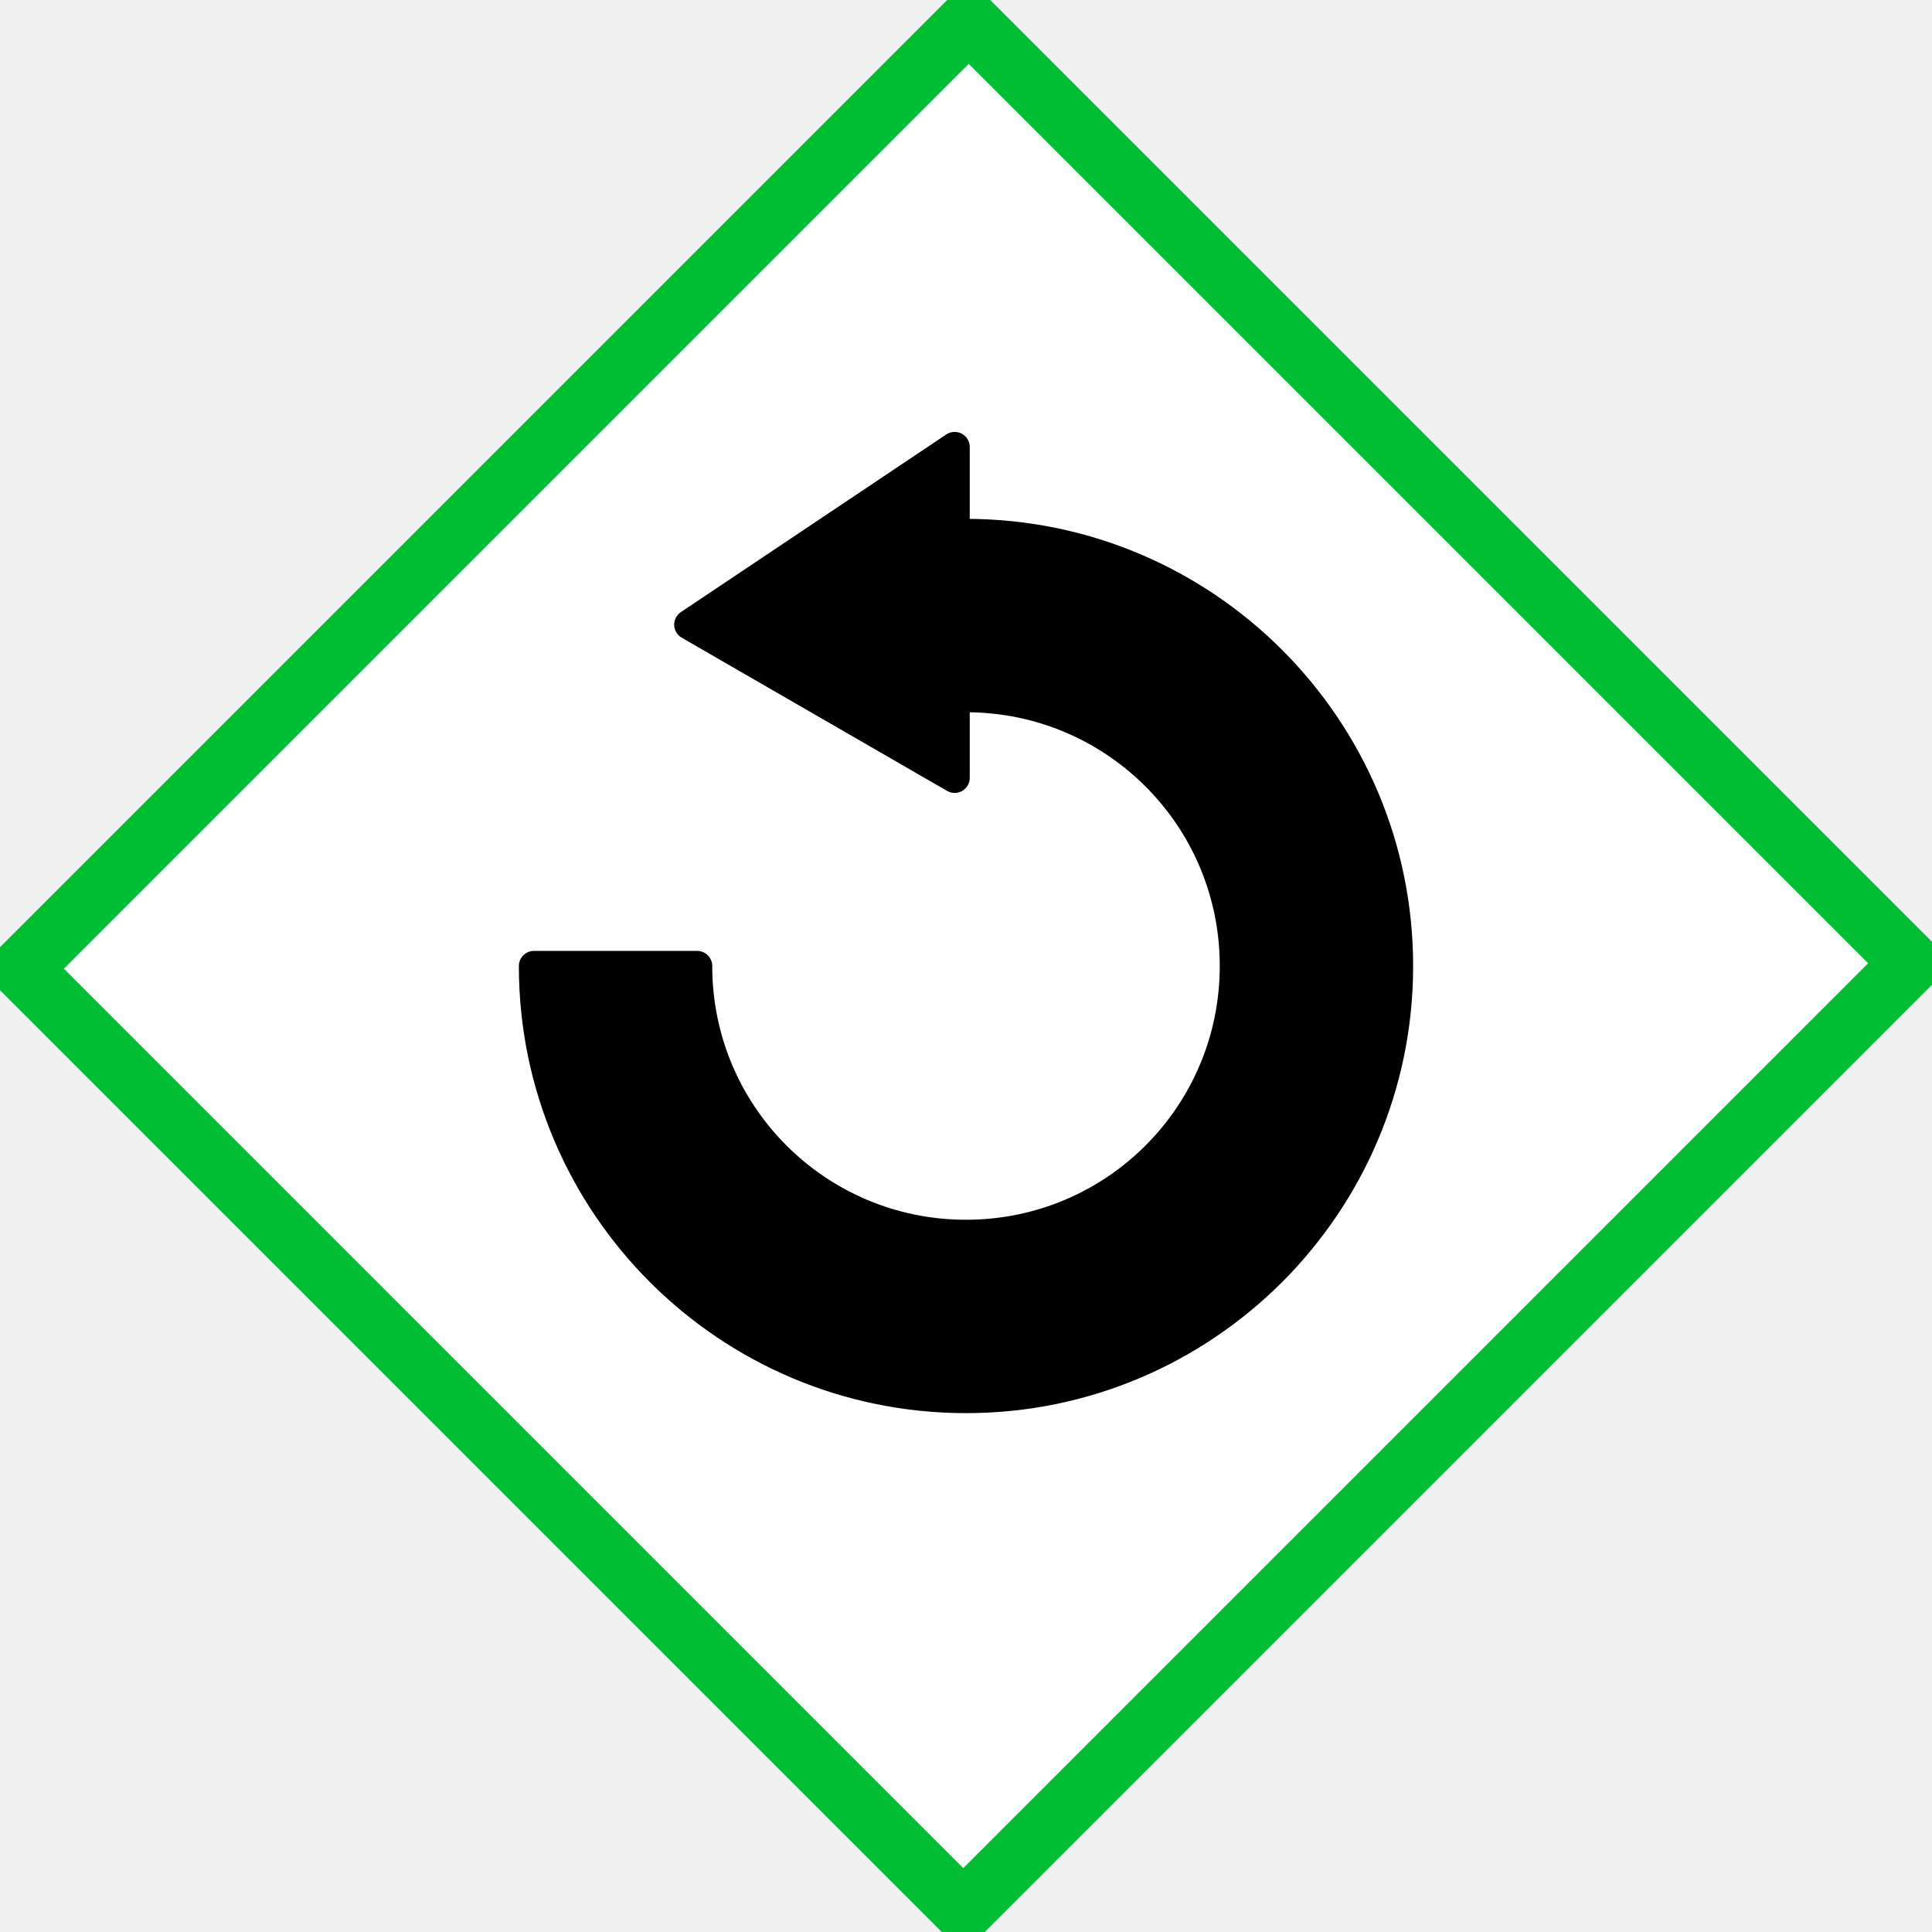
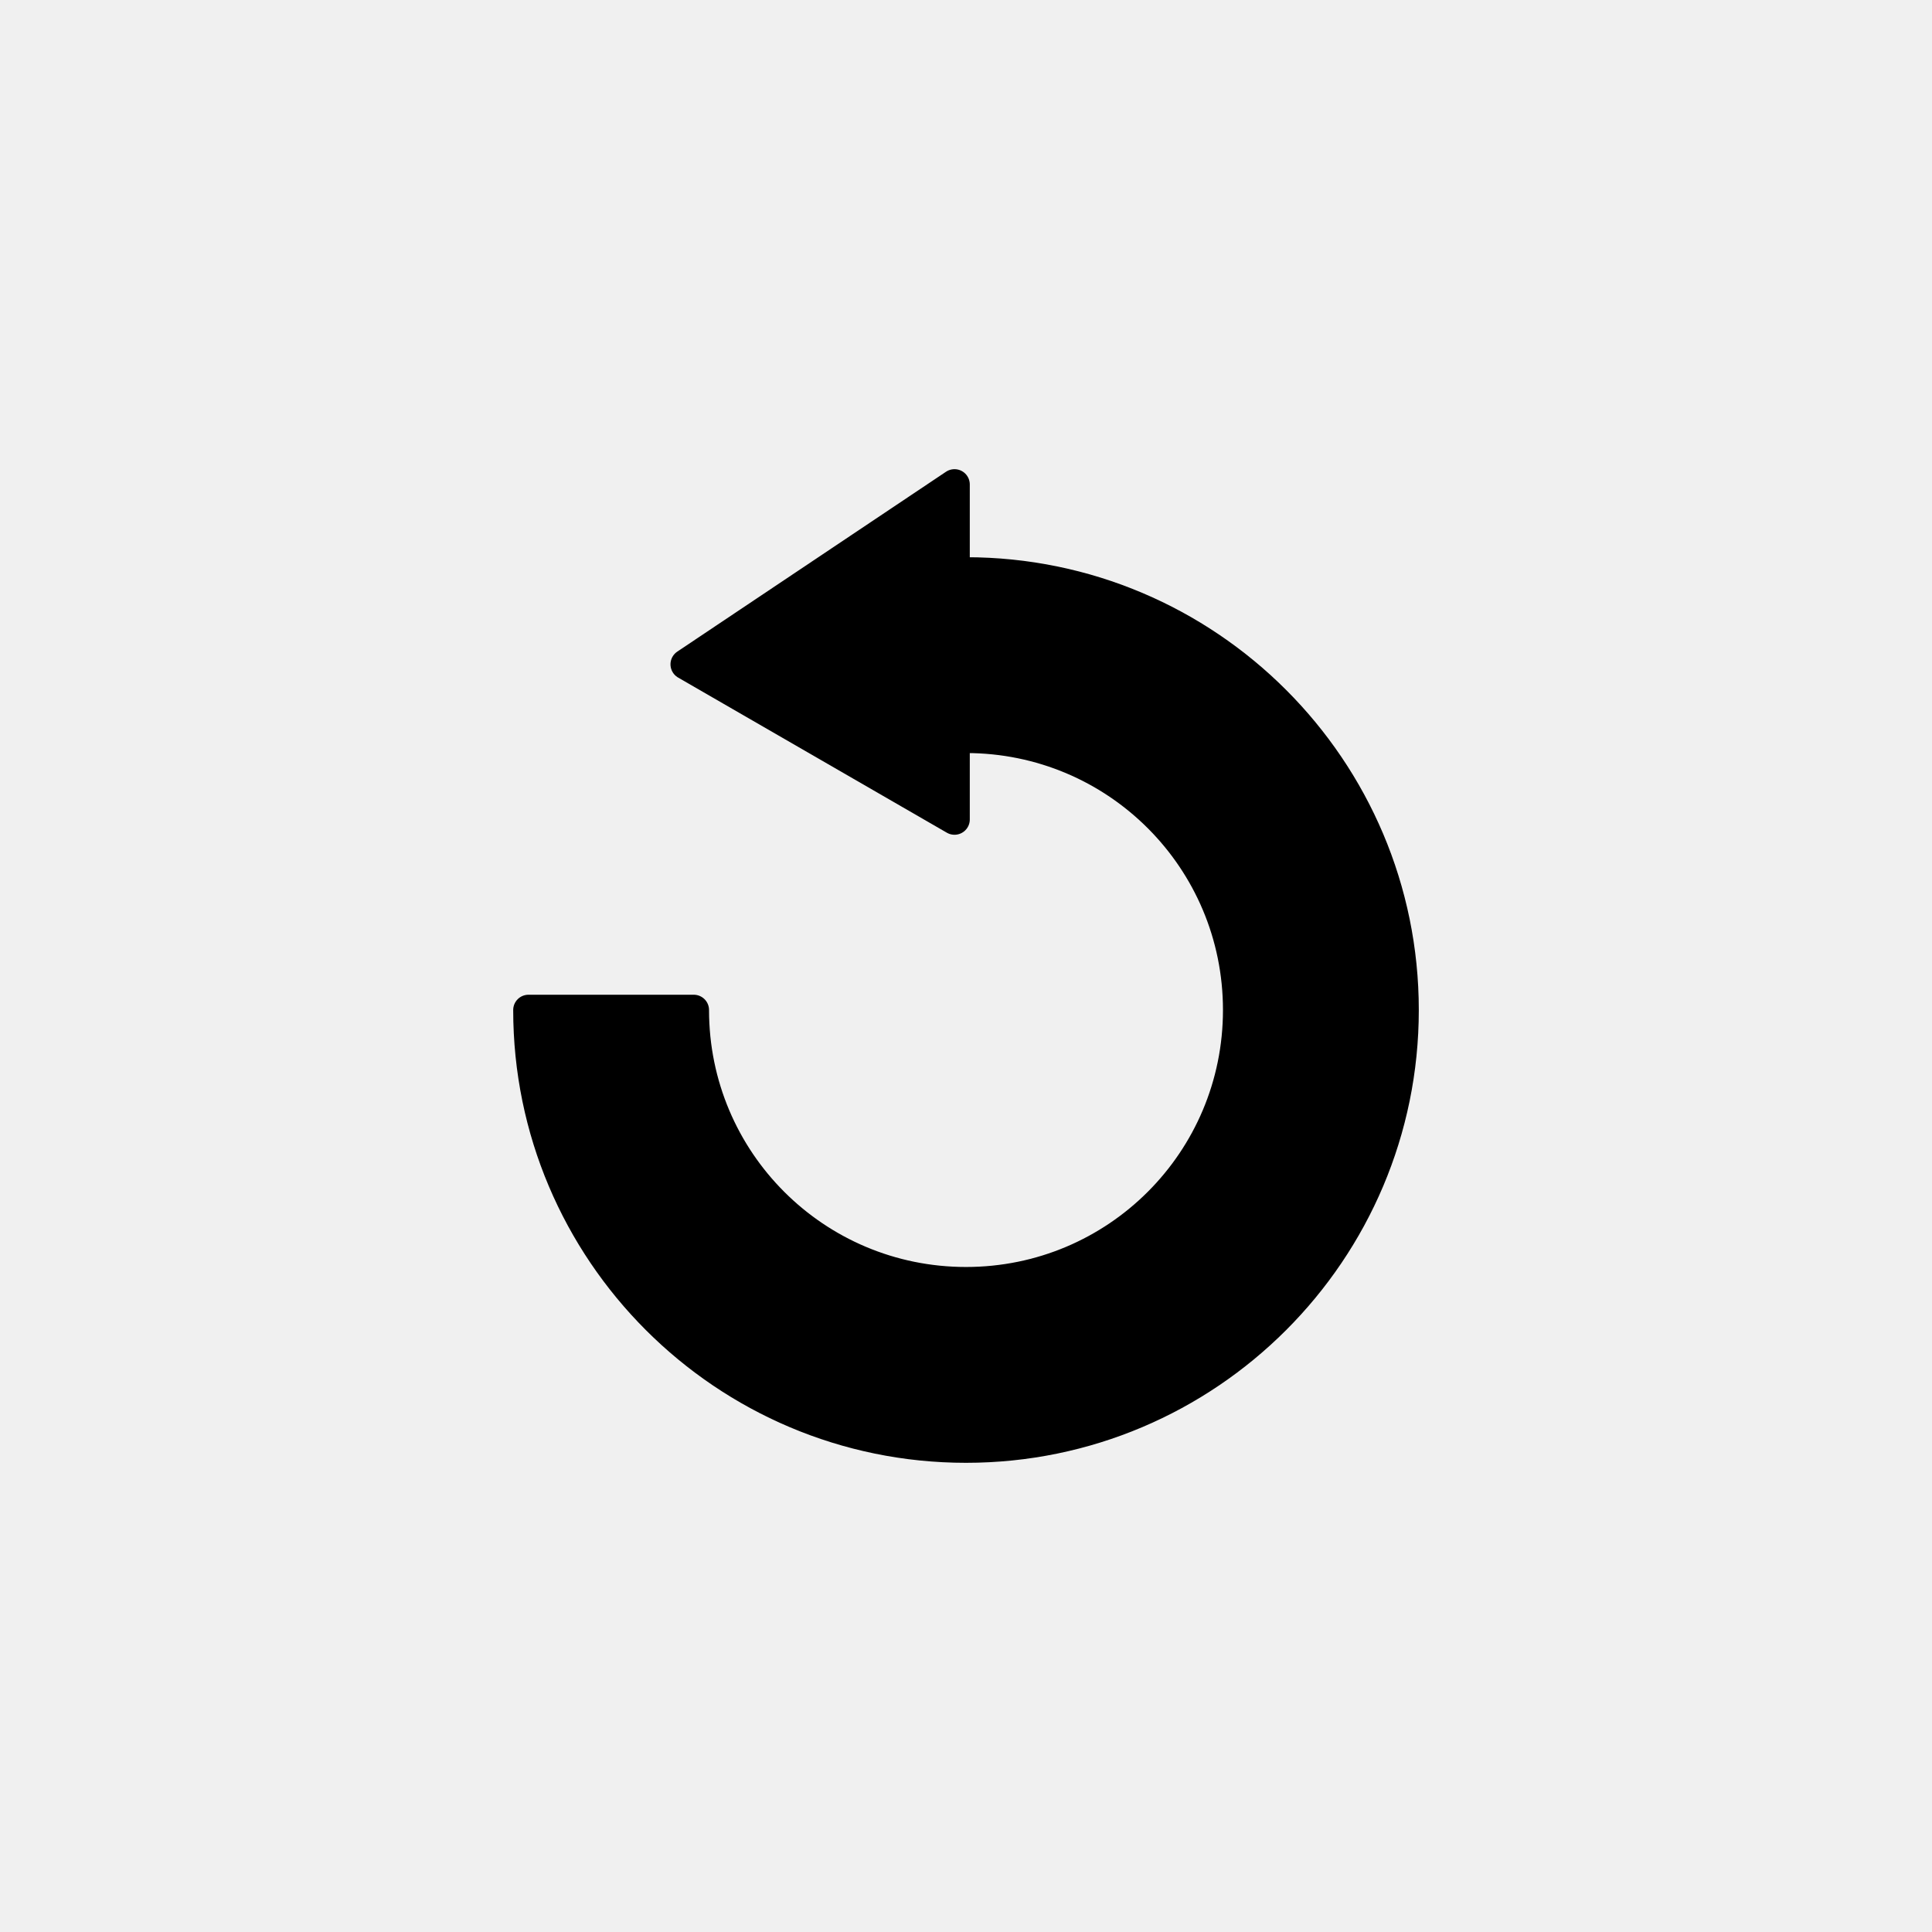
- <svg xmlns="http://www.w3.org/2000/svg" width="64px" height="64px" id="svg3998" version="1.1">
+ <svg xmlns="http://www.w3.org/2000/svg" width="128" height="128" id="svg3998" version="1.1">
  <defs id="defs4000" />
-   <g id="layer1">
-     <rect style="fill:#ffffff;stroke:#00be34;stroke-width:2;stroke-linecap:round;stroke-linejoin:miter;stroke-miterlimit:4;stroke-opacity:1;stroke-dasharray:none;fill-opacity:1" id="rect4514" width="44.135" height="44.39" x="23.187" y="-22.195" rx="0" ry="0" transform="matrix(0.7071068,0.7071068,-0.7071068,0.7071068,0,0)" />
-     <path style="fill:#000000;fill-opacity:1;stroke:#000000;stroke-width:1;stroke-linecap:square;stroke-linejoin:round;stroke-miterlimit:4;stroke-opacity:1;stroke-dasharray:none" d="m 17.688,32 c 0,7.898 6.414,14.312 14.312,14.312 7.898,0 14.312,-6.414 14.312,-14.312 0,-7.898 -6.414,-14.312 -14.312,-14.312 l 0,5.406 c 4.926,0 8.906,3.98 8.906,8.906 0,4.926 -3.98,8.906 -8.906,8.906 -4.926,0 -8.906,-3.98 -8.906,-8.906 l -5.406,0 z" id="path4539" />
-     <path style="fill:#000000;stroke:#000000;stroke-width:1px;stroke-linecap:butt;stroke-linejoin:round;stroke-opacity:1" d="m 31.624,14.808 0,10.959 -8.791,-5.075 z" id="path4545" />
+   <g id="layer1" transform="translate(0,64)">
+     <g id="g3883" transform="matrix(2.025317,0,0,2.025317,-0.810128,-61.89402)">
+       <path id="path4539" d="m 17.688,32 c 0,7.898 6.414,14.312 14.312,14.312 7.898,0 14.312,-6.414 14.312,-14.312 0,-7.898 -6.414,-14.312 -14.312,-14.312 l 0,5.406 c 4.926,0 8.906,3.98 8.906,8.906 0,4.926 -3.98,8.906 -8.906,8.906 -4.926,0 -8.906,-3.98 -8.906,-8.906 l -5.406,0 z" style="fill:#000000;fill-opacity:1;stroke:#000000;stroke-width:1;stroke-linecap:square;stroke-linejoin:round;stroke-miterlimit:4;stroke-opacity:1;stroke-dasharray:none" />
+       <path id="path4545" d="m 31.624,14.808 0,10.959 -8.791,-5.075 z" style="fill:#000000;stroke:#000000;stroke-width:1px;stroke-linecap:butt;stroke-linejoin:round;stroke-opacity:1" />
+     </g>
  </g>
</svg>
